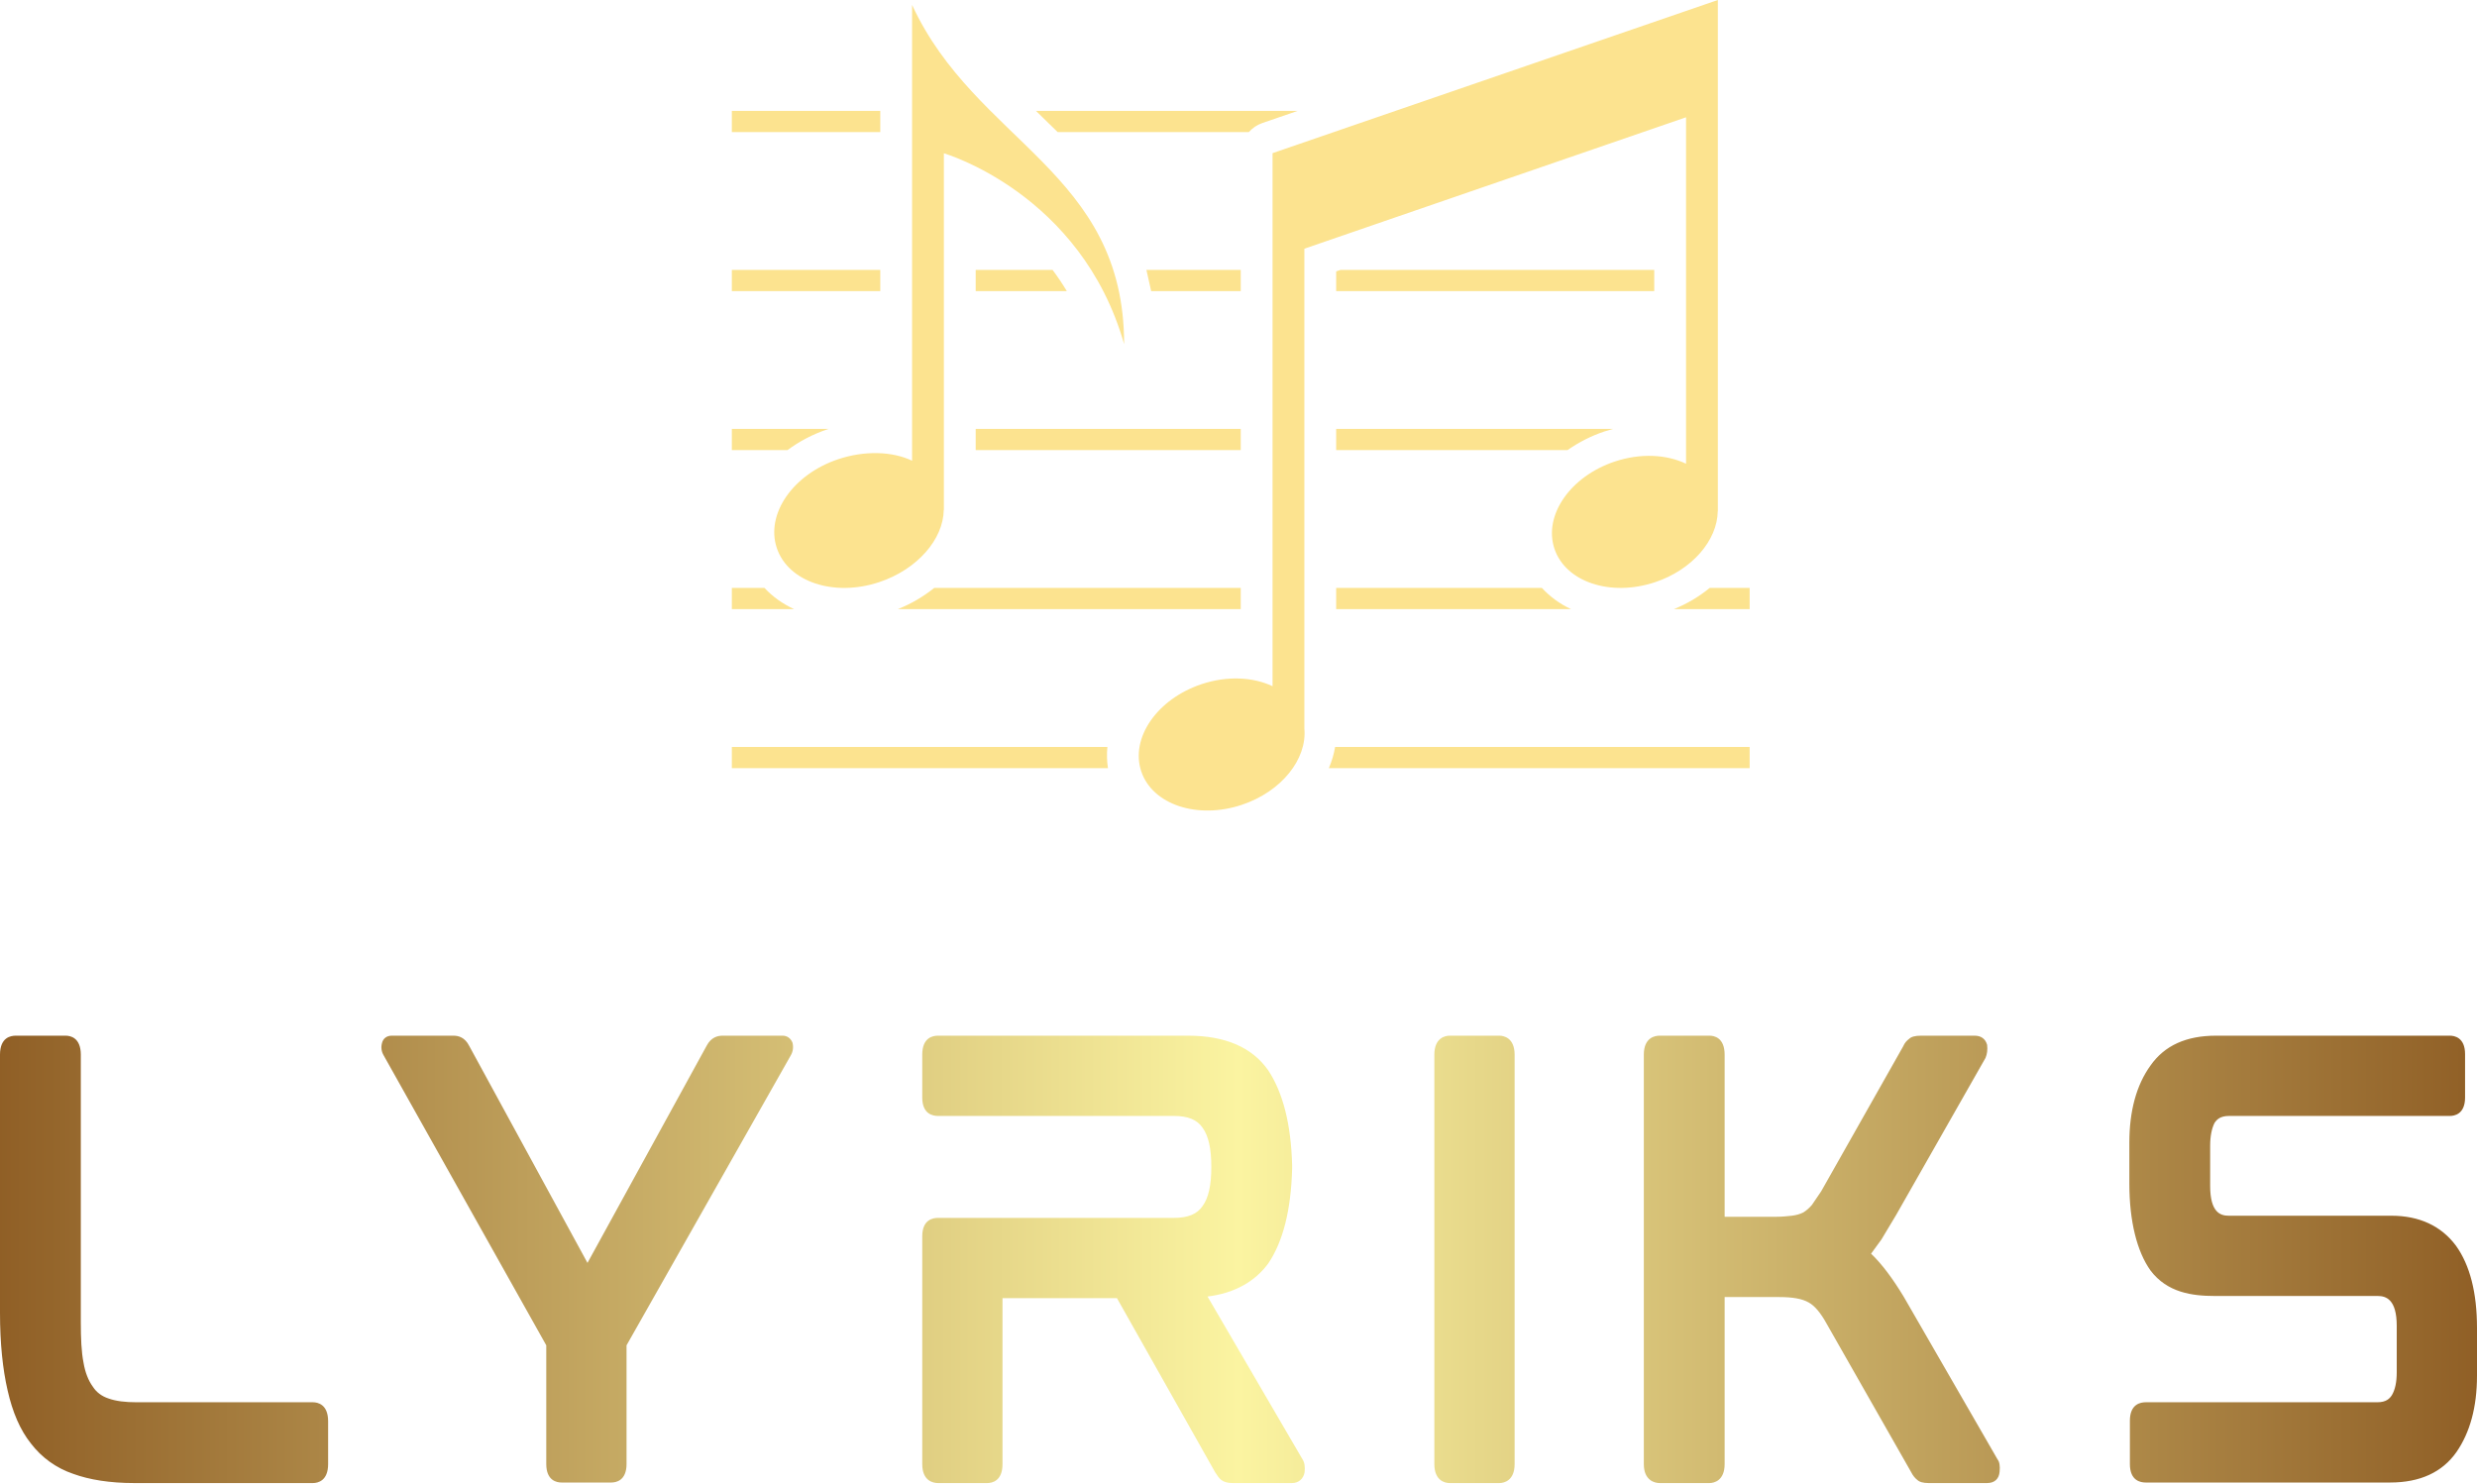
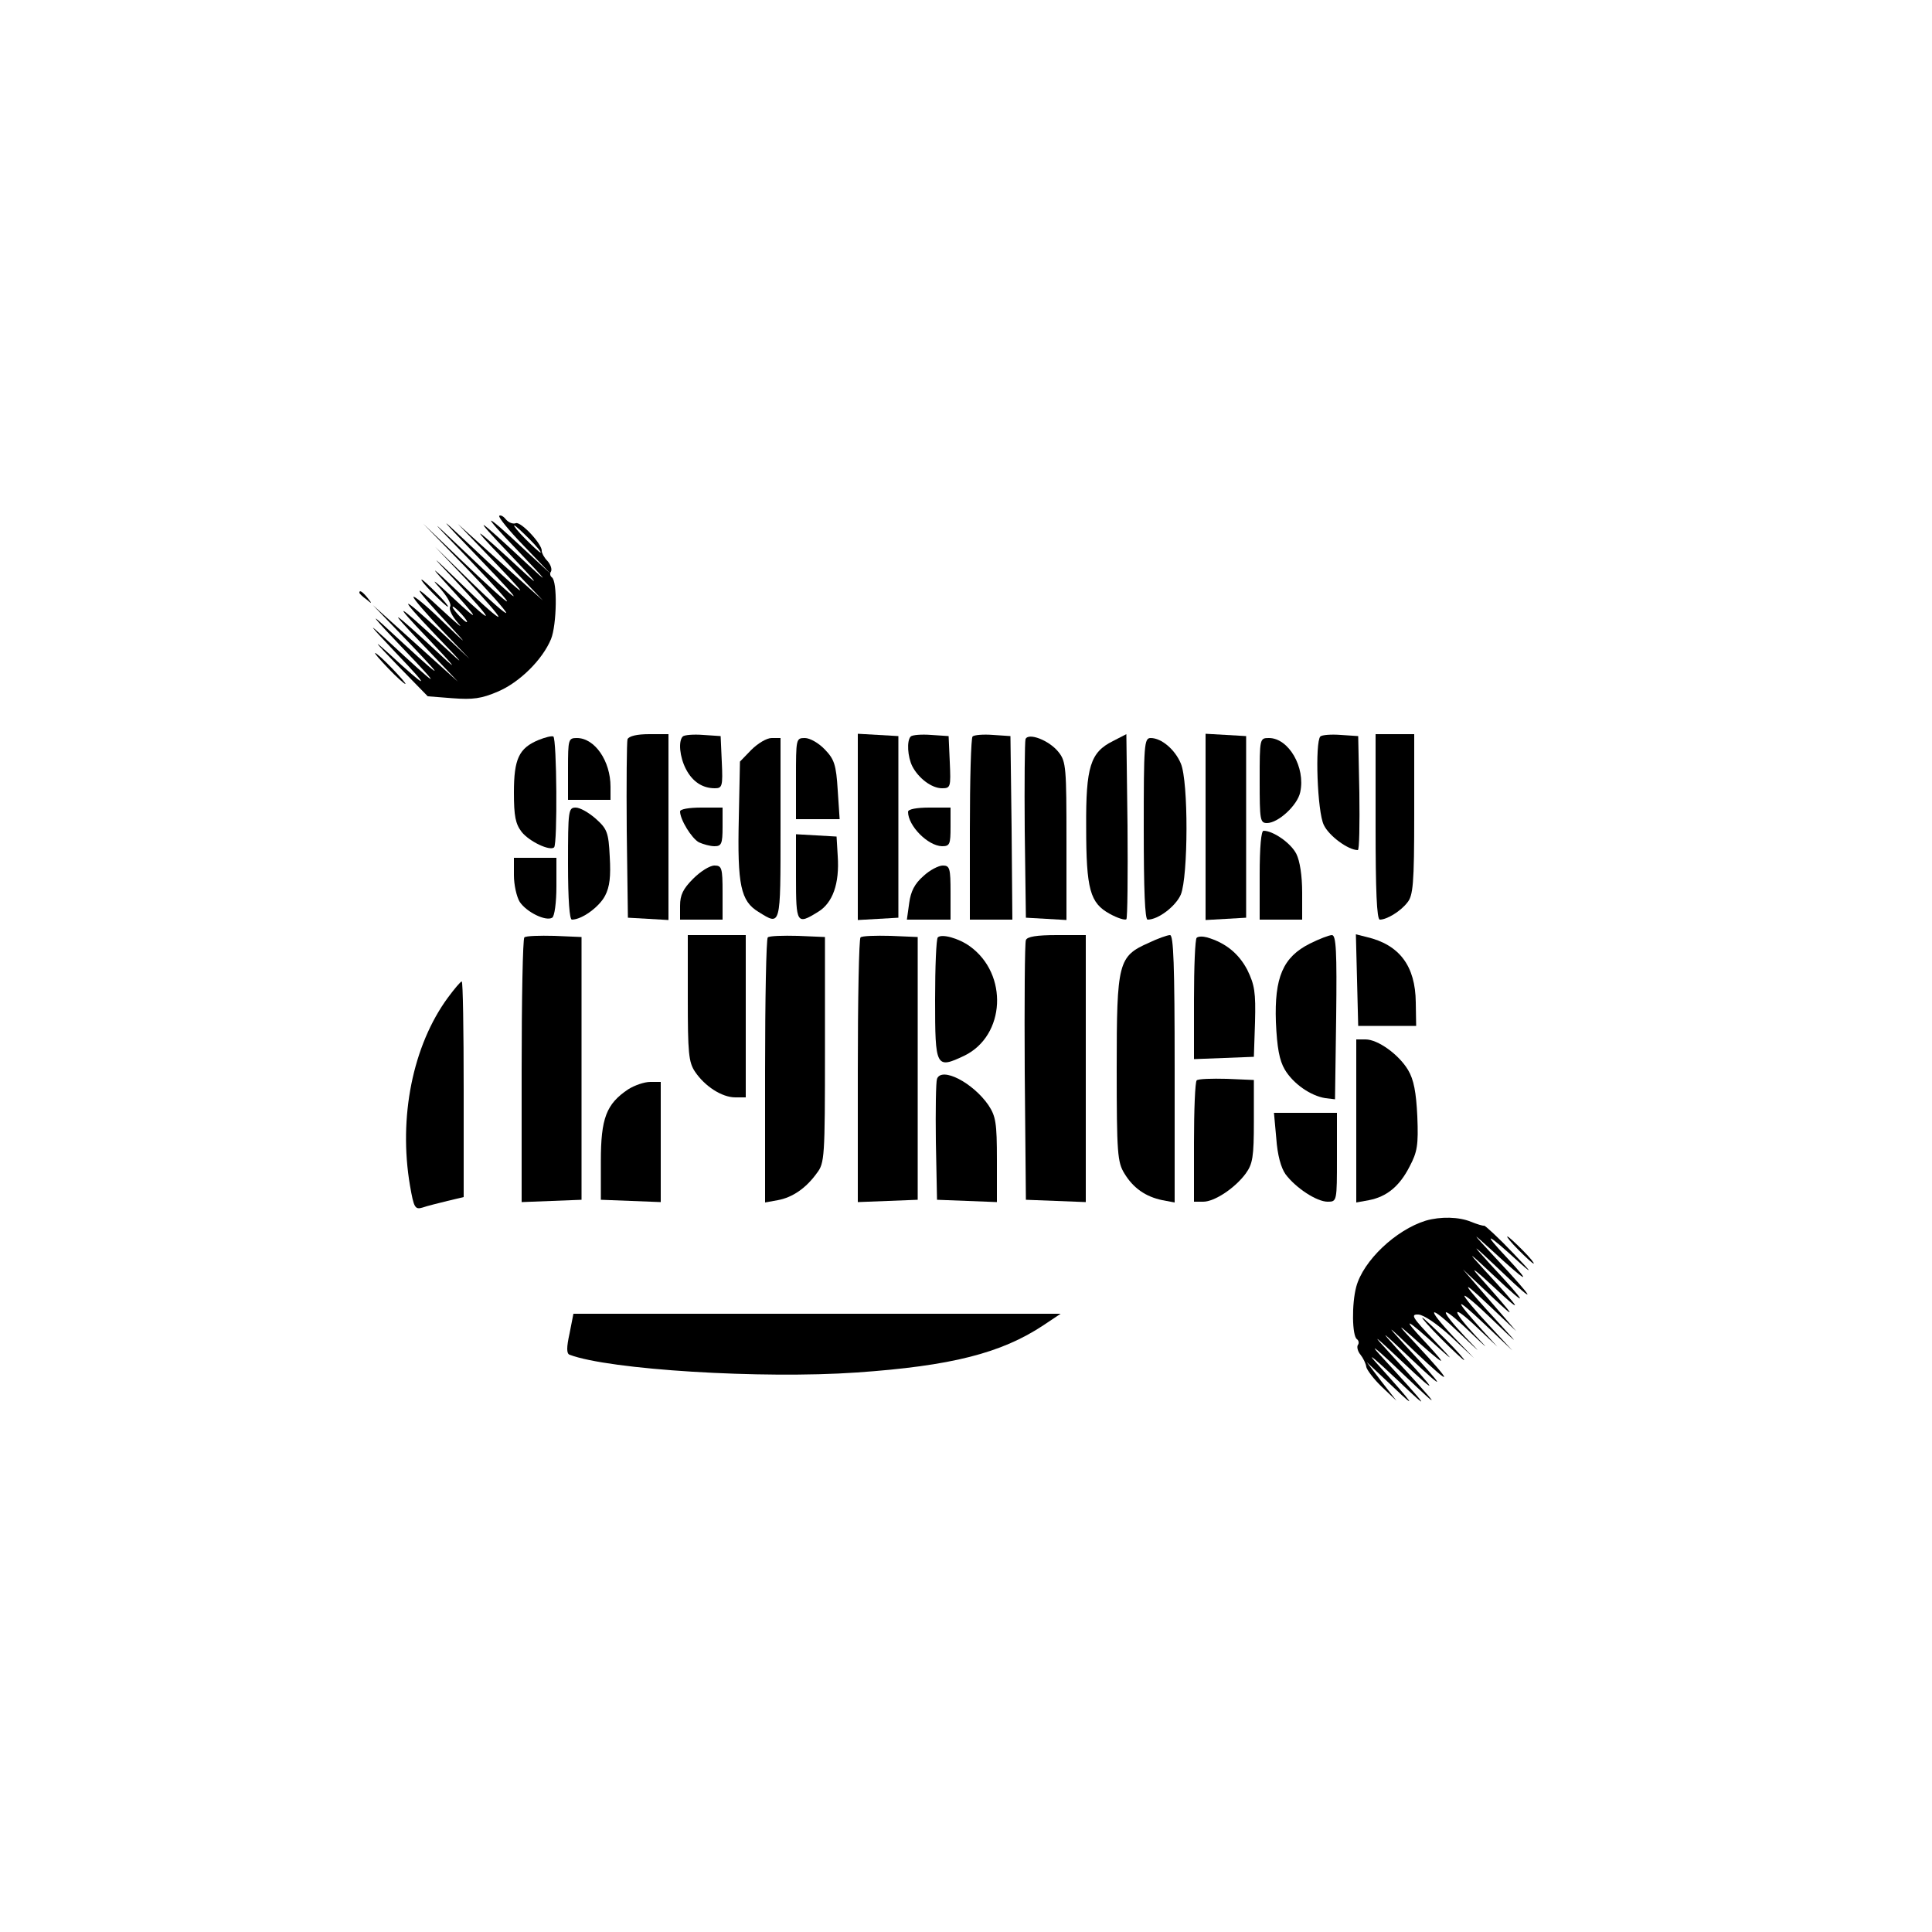
- <svg xmlns="http://www.w3.org/2000/svg" width="220" height="131.741">
-   <defs>
-     <linearGradient id="A">
-       <stop stop-color="#8f5e25" offset="0" />
-       <stop stop-color="#fbf4a1" offset=".5" />
-       <stop stop-color="#8f5e25" offset="1" />
-     </linearGradient>
-   </defs>
-   <path d="M95 8.539L53 22.986V73.27c-1.832-.864-4.27-1.001-6.694-.193-4.192 1.397-6.74 5.078-5.692 8.222s5.295 4.559 9.487 3.162c3.742-1.247 6.166-4.314 5.899-7.195V32l36-12.397v32.681c-1.835-.876-4.286-1.019-6.722-.207-4.192 1.397-6.74 5.078-5.692 8.222s5.295 4.559 9.487 3.162c3.525-1.175 5.878-3.965 5.918-6.692H95V8.539zM19 9v43c-1.869-.892-4.481-.971-6.963-.143-4.269 1.423-6.865 5.172-5.798 8.374s5.393 4.644 9.663 3.221c3.59-1.197 6.047-4.038 6.087-6.816H22V23s12.926 3.741 17 18c0-16.296-14-19-20-32zm18.423 70H2v2h35.476a7.75 7.75 0 0 1-.053-2zM98 81v-2H58.9a8.66 8.66 0 0 1-.591 2H98zM5.078 64H2v2h5.87c-1.081-.501-2.028-1.176-2.792-2zM98 66v-2h-3.769c-.978.804-2.112 1.487-3.377 2H98zm-19.599-2H59v2h22.155a8.74 8.74 0 0 1-2.754-2zM21.09 64a13.4 13.4 0 0 1-3.433 2H50v-2H21.09zM25 49h25v2H25zm-13.875 0H2v2h5.25c1.106-.825 2.395-1.508 3.839-1.99.012-.004.024-.006.036-.01zM59 51h21.822a13.5 13.5 0 0 1 3.507-1.769l.796-.231H59v2zM32.25 34H25v2h8.595c-.427-.712-.877-1.378-1.345-2zM2 34h14v2H2zm57 2h30v-2H59.406l-.406.14zm-17.449 0H50v-2h-8.898l.449 2zm-8.817-15h18.028a2.99 2.99 0 0 1 1.263-.851L55.366 19h-24.68l2.048 2zM2 19h14v2H2z" transform="matrix(.941663 0 0 .941663 63.11667 -8.040863)" fill="#fce38f" />
-   <path d="M26.28 34.08c.36 0 1.12.16 1.12 1.4v3.16c0 1.24-.76 1.4-1.12 1.4h-13.2c-1.76 0-3.28-.24-4.48-.68a6.55 6.55 0 0 1-3.12-2.24c-.8-1-1.36-2.32-1.72-3.92-.36-1.56-.56-3.48-.56-5.72V8.44c0-1.28.8-1.4 1.16-1.4h3.68c.32 0 1.12.12 1.12 1.4v19.72c0 1.2.04 2.2.2 3 .12.72.36 1.32.68 1.76.28.44.68.72 1.16.88.56.2 1.24.28 2.08.28h13zM60.929 7.04c.32 0 .6.2.72.52.08.32.04.64-.12.92l-12.12 21.4v8.76c0 1.24-.8 1.36-1.12 1.36h-3.68c-.32 0-1.12-.12-1.12-1.36v-8.76l-12-21.4a1.15 1.15 0 0 1-.12-.88c.08-.36.36-.56.72-.56h4.56c.36 0 .84.12 1.16.76l8.72 16 8.8-16.04c.32-.6.8-.72 1.16-.72h4.44zm38.329 31.24c.16.24.2.56.16.96-.08.48-.44.8-.92.8h-4.4c-.36 0-.64-.08-.84-.24-.16-.12-.28-.32-.44-.56l-7.24-12.84h-8.44v12.24c0 1.24-.76 1.4-1.12 1.4h-3.64c-.36 0-1.16-.16-1.16-1.4v-16.8c0-1.24.8-1.36 1.16-1.36h17.4c1.04 0 1.72-.28 2.12-.88.44-.6.64-1.56.64-2.88s-.2-2.28-.64-2.88c-.4-.6-1.08-.88-2.12-.88h-17.4c-.36 0-1.16-.12-1.16-1.36V8.44c0-1.28.8-1.4 1.16-1.4h18.44c2.72 0 4.72.84 5.92 2.56 1.08 1.64 1.68 3.96 1.76 7v.24c-.08 3.08-.68 5.4-1.76 7-1 1.36-2.52 2.2-4.48 2.44zm14.529-31.24c.32 0 1.12.16 1.12 1.4v30.2c0 1.24-.8 1.4-1.12 1.4h-3.68c-.32 0-1.12-.16-1.12-1.4V8.44c0-1.24.8-1.4 1.12-1.4h3.68zm29.809 19.24l6.92 12c.16.2.2.52.16.92-.04.52-.36.84-.92.84h-4.32c-.4 0-.68-.08-.84-.24-.16-.12-.32-.32-.44-.56l-6.24-10.96c-.44-.8-.88-1.32-1.32-1.56-.48-.28-1.2-.4-2.16-.4h-4.04v12.32c0 1.24-.8 1.4-1.12 1.4h-3.68c-.32 0-1.16-.16-1.16-1.4V8.44c0-1.28.84-1.4 1.16-1.4h3.68c.32 0 1.12.12 1.12 1.4V20.4h3.68c.52 0 .96-.04 1.28-.08s.6-.12.84-.24c.2-.12.44-.32.64-.56l.68-1 6.04-10.68c.12-.28.28-.44.44-.56.16-.16.44-.24.88-.24h3.96c.48 0 .8.24.92.68.04.36 0 .68-.12.96l-6.6 11.6-1.08 1.8-.76 1.04c.8.76 1.6 1.84 2.4 3.16zm35.969-5.96c2.08 0 3.68.76 4.76 2.2 1.04 1.44 1.56 3.48 1.56 6.08v3.52c0 2.32-.52 4.2-1.52 5.64-1.04 1.48-2.68 2.24-4.88 2.24h-18.04c-.36 0-1.16-.12-1.16-1.36v-3.2c0-1.24.8-1.36 1.16-1.36h17.08c.68 0 .92-.28 1.08-.52.24-.4.36-.96.36-1.68v-3.44c0-1.96-.8-2.2-1.4-2.2h-12c-1.68 0-3.52-.24-4.76-1.88-1-1.4-1.56-3.64-1.56-6.4v-3.04c0-2.32.52-4.24 1.56-5.68 1.04-1.48 2.64-2.2 4.84-2.2h17.24c.32 0 1.12.12 1.12 1.36v3.2c0 1.24-.8 1.36-1.12 1.36h-16.28c-.68 0-.92.28-1.08.52-.2.4-.32.96-.32 1.68v2.96c0 1.96.76 2.2 1.36 2.2h12z" transform="matrix(1.204259 0 0 1.204259 -3.853629 83.52203)" fill="url(#A)" />
+ <svg xmlns="http://www.w3.org/2000/svg" version="1.0" width="500pt" height="500pt" viewBox="0 0 500 500" preserveAspectRatio="xMidYMid meet">
+   <g transform="translate(0,500) scale(0.1,-0.1)" fill="#000000" stroke="none">
+     <path d="M1240 3555 c132 -137 117 -130 -40 20 -94 89 -94 89 20 -29 132 -138 121 -136 -25 3 l-100 96 108 -111 c59 -61 107 -115 107 -120 0 -5 -42 32 -92 81 l-92 90 82 -86 c45 -48 82 -90 82 -95 0 -5 -42 32 -92 81 -86 83 -88 84 -22 15 105 -112 109 -126 8 -30 -65 62 -74 69 -34 25 91 -99 99 -114 20 -40 -41 39 -57 51 -36 28 22 -24 35 -46 31 -53 -4 -7 5 -25 21 -43 16 -18 -5 0 -46 38 -79 74 -71 58 20 -40 53 -58 53 -58 -18 10 -39 38 -72 65 -72 60 0 -5 33 -43 73 -85 l72 -75 -70 66 c-110 102 -119 102 -20 -2 80 -83 82 -87 20 -29 -121 113 -134 118 -35 15 69 -73 77 -84 30 -40 -128 119 -143 128 -50 31 l95 -100 -110 99 -110 99 100 -104 c96 -101 79 -88 -70 50 -42 39 -24 17 45 -55 110 -115 100 -110 -40 20 -52 48 -47 41 25 -35 93 -97 85 -97 -20 0 -42 38 -36 30 21 -29 l81 -83 64 -5 c53 -4 75 -1 117 17 57 24 116 83 138 136 15 37 17 151 2 160 -4 3 -6 10 -2 15 3 6 -1 18 -9 27 -9 9 -15 21 -15 26 2 17 -54 77 -67 72 -8 -3 -19 2 -26 10 -6 8 -14 12 -17 9 -3 -3 25 -38 64 -78 l69 -72 -65 60 c-111 104 -119 103 -20 0 79 -83 83 -89 25 -35 -135 126 -149 134 -45 25 64 -67 80 -87 40 -50 -137 127 -152 136 -55 36 l100 -105 -110 99 -110 99 100 -104 c103 -108 76 -87 -80 60 -74 70 -68 62 35 -45z m130 50 c19 -19 32 -35 29 -35 -3 0 -20 16 -39 35 -19 19 -32 35 -29 35 3 0 20 -16 39 -35z m-175 -195 c10 -11 16 -20 13 -20 -3 0 -13 9 -23 20 -10 11 -16 20 -13 20 3 0 13 -9 23 -20z" />
+     <path d="M1120 3465 c19 -19 36 -35 39 -35 3 0 -10 16 -29 35 -19 19 -36 35 -39 35 -3 0 10 -16 29 -35z" />
+     <path d="M930 3466 c0 -2 8 -10 18 -17 15 -13 16 -12 3 4 -13 16 -21 21 -21 13z" />
+     <path d="M1005 3270 c21 -22 41 -40 44 -40 3 0 -13 18 -34 40 -21 22 -41 40 -44 40 -3 0 13 -18 34 -40z" />
+     <path d="M1394 3085 c-51 -21 -64 -49 -64 -136 0 -61 4 -81 20 -102 20 -25 73 -50 84 -40 9 9 7 281 -2 287 -4 2 -21 -2 -38 -9z" />
+     <path d="M1624 3087 c-2 -7 -3 -114 -2 -237 l3 -225 53 -3 52 -3 0 240 0 241 -50 0 c-32 0 -52 -5 -56 -13z" />
+     <path d="M1767 3094 c-12 -12 -8 -53 8 -84 17 -33 43 -50 75 -50 19 0 21 5 18 68 l-3 67 -45 3 c-25 2 -49 0 -53 -4z" />
+     <path d="M2220 2860 l0 -241 53 3 52 3 0 235 0 235 -52 3 -53 3 0 -241z" />
+     <path d="M2357 3094 c-11 -11 -8 -53 4 -77 16 -31 50 -57 77 -57 22 0 23 3 20 68 l-3 67 -45 3 c-25 2 -49 0 -53 -4z" />
+     <path d="M2517 3094 c-4 -4 -7 -112 -7 -241 l0 -233 55 0 55 0 -2 238 -3 237 -45 3 c-25 2 -49 0 -53 -4z" />
+     <path d="M2654 3087 c-2 -7 -3 -114 -2 -237 l3 -225 53 -3 52 -3 0 204 c0 189 -1 206 -20 230 -24 31 -79 52 -86 34z" />
+     <path d="M2880 3082 c-58 -29 -70 -66 -69 -222 0 -162 10 -197 61 -225 20 -11 39 -17 43 -14 3 3 4 112 3 242 l-3 237 -35 -18z" />
+     <path d="M3120 2860 l0 -241 53 3 52 3 0 235 0 235 -52 3 -53 3 0 -241z" />
+     <path d="M3417 3094 c-14 -15 -8 -195 9 -229 13 -28 63 -65 88 -65 4 0 5 66 4 148 l-3 147 -45 3 c-25 2 -49 0 -53 -4z" />
+     <path d="M3560 2860 c0 -163 3 -240 11 -240 18 0 53 21 71 44 15 18 18 47 18 229 l0 207 -50 0 -50 0 0 -240z" />
+     <path d="M1470 3010 l0 -80 55 0 55 0 0 34 c0 67 -41 126 -87 126 -22 0 -23 -3 -23 -80z" />
+     <path d="M1944 3059 l-29 -30 -3 -147 c-4 -173 5 -214 51 -242 58 -36 57 -41 57 215 l0 235 -23 0 c-13 0 -36 -14 -53 -31z" />
+     <path d="M2060 2985 l0 -105 56 0 57 0 -5 75 c-4 66 -9 80 -33 105 -16 17 -39 30 -52 30 -23 0 -23 -2 -23 -105z" />
+     <path d="M2960 2855 c0 -157 3 -235 10 -235 28 0 73 35 86 65 19 47 20 292 0 339 -15 36 -50 66 -78 66 -17 0 -18 -16 -18 -235z" />
+     <path d="M3260 2980 c0 -102 1 -110 19 -110 29 0 79 46 86 80 14 64 -30 140 -81 140 -24 0 -24 -1 -24 -110z" />
+     <path d="M1470 2765 c0 -95 4 -145 10 -145 26 0 71 33 86 62 12 23 15 50 12 101 -3 63 -7 72 -36 98 -18 16 -41 29 -52 29 -19 0 -20 -7 -20 -145z" />
+     <path d="M1760 2900 c0 -21 30 -70 49 -80 11 -5 29 -10 40 -10 18 0 21 6 21 50 l0 50 -55 0 c-32 0 -55 -4 -55 -10z" />
+     <path d="M2350 2899 c0 -36 51 -88 88 -89 20 0 22 5 22 50 l0 50 -55 0 c-32 0 -55 -4 -55 -11z" />
+     <path d="M3260 2735 l0 -115 55 0 55 0 0 70 c0 44 -6 82 -15 100 -14 28 -60 60 -85 60 -6 0 -10 -41 -10 -115z" />
+     <path d="M2060 2731 c0 -122 2 -125 57 -91 38 23 56 73 51 145 l-3 50 -52 3 -53 3 0 -110z" />
+     <path d="M1330 2735 c0 -25 7 -56 15 -69 18 -27 68 -51 84 -41 6 3 11 39 11 81 l0 74 -55 0 -55 0 0 -45z" />
+     <path d="M1794 2726 c-26 -26 -34 -42 -34 -70 l0 -36 55 0 55 0 0 70 c0 64 -2 70 -21 70 -12 0 -36 -15 -55 -34z" />
+     <path d="M2390 2733 c-23 -20 -33 -40 -37 -70 l-6 -43 57 0 56 0 0 70 c0 63 -2 70 -20 70 -11 0 -34 -12 -50 -27z" />
+     <path d="M1357 2574 c-4 -4 -7 -160 -7 -346 l0 -339 78 3 77 3 0 340 0 340 -70 3 c-39 1 -74 0 -78 -4z" />
+     <path d="M1780 2418 c0 -143 2 -167 19 -192 25 -37 69 -66 104 -66 l27 0 0 210 0 210 -75 0 -75 0 0 -162z" />
+     <path d="M1987 2574 c-4 -4 -7 -160 -7 -347 l0 -339 33 6 c38 7 73 31 101 70 20 26 21 40 21 319 l0 292 -70 3 c-39 1 -74 0 -78 -4z" />
+     <path d="M2227 2574 c-4 -4 -7 -160 -7 -346 l0 -339 78 3 77 3 0 340 0 340 -70 3 c-39 1 -74 0 -78 -4z" />
+     <path d="M2427 2574 c-4 -4 -7 -76 -7 -161 0 -176 2 -180 76 -145 106 52 114 211 14 283 -29 21 -73 33 -83 23z" />
+     <path d="M2655 2567 c-3 -6 -4 -161 -3 -342 l3 -330 78 -3 77 -3 0 346 0 345 -75 0 c-52 0 -77 -4 -80 -13z" />
+     <path d="M2973 2560 c-79 -35 -83 -50 -83 -325 0 -220 2 -243 20 -272 23 -38 55 -60 98 -69 l32 -6 0 346 c0 270 -3 346 -12 346 -7 0 -32 -9 -55 -20z" />
+     <path d="M3097 2573 c-4 -3 -7 -76 -7 -160 l0 -154 78 3 77 3 3 90 c2 77 -1 96 -20 135 -22 42 -56 70 -104 84 -11 3 -23 3 -27 -1z" />
+     <path d="M3390 2558 c-70 -35 -92 -88 -88 -203 3 -67 9 -99 23 -123 22 -37 67 -68 105 -74 l25 -3 3 213 c2 169 0 212 -11 212 -7 0 -33 -10 -57 -22z" />
+     <path d="M3512 2464 l3 -119 75 0 75 0 -1 61 c-1 94 -42 149 -127 169 l-28 7 3 -118z" />
+     <path d="M1159 2418 c-91 -124 -128 -310 -98 -486 10 -58 13 -63 33 -57 11 4 40 11 64 17 l42 10 0 279 c0 153 -2 279 -5 279 -3 0 -19 -19 -36 -42z" />
+     <path d="M3510 2099 l0 -211 33 6 c46 9 79 36 105 87 20 38 23 55 20 130 -3 62 -9 95 -24 120 -24 40 -78 79 -110 79 l-24 0 0 -211z" />
+     <path d="M2425 2208 c-3 -8 -4 -81 -3 -163 l3 -150 78 -3 77 -3 0 109 c0 97 -3 113 -22 142 -40 58 -121 100 -133 68z" />
+     <path d="M3097 2204 c-4 -4 -7 -76 -7 -161 l0 -153 24 0 c29 0 82 35 110 73 18 25 21 43 21 135 l0 107 -70 3 c-39 1 -74 0 -78 -4z" />
+     <path d="M1626 2181 c-57 -38 -71 -75 -71 -186 l0 -100 78 -3 77 -3 0 156 0 155 -27 0 c-16 0 -41 -9 -57 -19z" />
+     <path d="M3303 2054 c3 -43 12 -76 24 -93 27 -36 81 -71 109 -71 24 0 24 1 24 115 l0 115 -81 0 -82 0 6 -66z" />
+     <path d="M3690 1841 c-78 -24 -162 -104 -180 -171 -12 -44 -11 -128 2 -136 4 -3 6 -10 2 -15 -3 -5 0 -17 7 -25 7 -9 14 -23 15 -32 2 -8 20 -32 40 -51 l38 -36 -39 50 -38 50 69 -65 c65 -62 55 -47 -46 65 -25 28 0 7 55 -45 94 -90 86 -77 -45 65 -30 33 -3 11 60 -50 109 -104 101 -93 -35 55 -48 52 -41 47 35 -25 97 -92 92 -80 -15 35 -47 52 -40 46 35 -25 97 -92 92 -80 -15 35 -51 56 -47 53 29 -20 97 -92 98 -83 2 20 -48 51 -51 56 -16 25 91 -82 103 -88 40 -20 -67 71 -53 66 35 -15 39 -35 36 -31 -14 22 -57 59 -61 67 -40 66 14 -1 48 -24 84 -57 l60 -56 -53 55 c-75 80 -64 86 15 10 58 -55 60 -57 15 -10 -72 77 -65 87 10 15 51 -49 54 -51 15 -10 -63 68 -60 82 5 20 l53 -50 -41 45 c-72 80 -70 87 6 15 l74 -70 -62 67 c-34 36 -62 70 -62 74 0 5 33 -23 72 -61 71 -68 71 -68 18 -10 -96 104 -107 123 -30 50 l74 -70 -69 80 -69 80 74 -70 c70 -66 64 -56 -35 55 -22 25 -4 11 40 -30 82 -77 73 -61 -25 45 -46 50 -41 47 30 -20 90 -85 84 -71 -15 35 -51 56 -47 53 30 -20 96 -92 90 -77 -15 35 -63 68 -64 69 -10 20 92 -85 108 -93 40 -20 -67 71 -53 66 35 -15 34 -30 27 -21 -19 27 -38 40 -72 71 -75 71 -3 -1 -19 4 -34 10 -31 13 -79 14 -117 3z" />
+     <path d="M3930 1765 c19 -19 36 -35 39 -35 3 0 -10 16 -29 35 -19 19 -36 35 -39 35 -3 0 10 -16 29 -35z" />
+     <path d="M1474 1549 c-8 -36 -8 -52 0 -55 103 -39 498 -63 743 -46 245 17 374 50 483 122 l45 30 -631 0 -630 0 -10 -51z" />
+     <path d="M3730 1535 c30 -30 57 -55 59 -55 3 0 -19 25 -49 55 -30 30 -57 55 -59 55 -3 0 19 -25 49 -55z" />
+   </g>
</svg>
